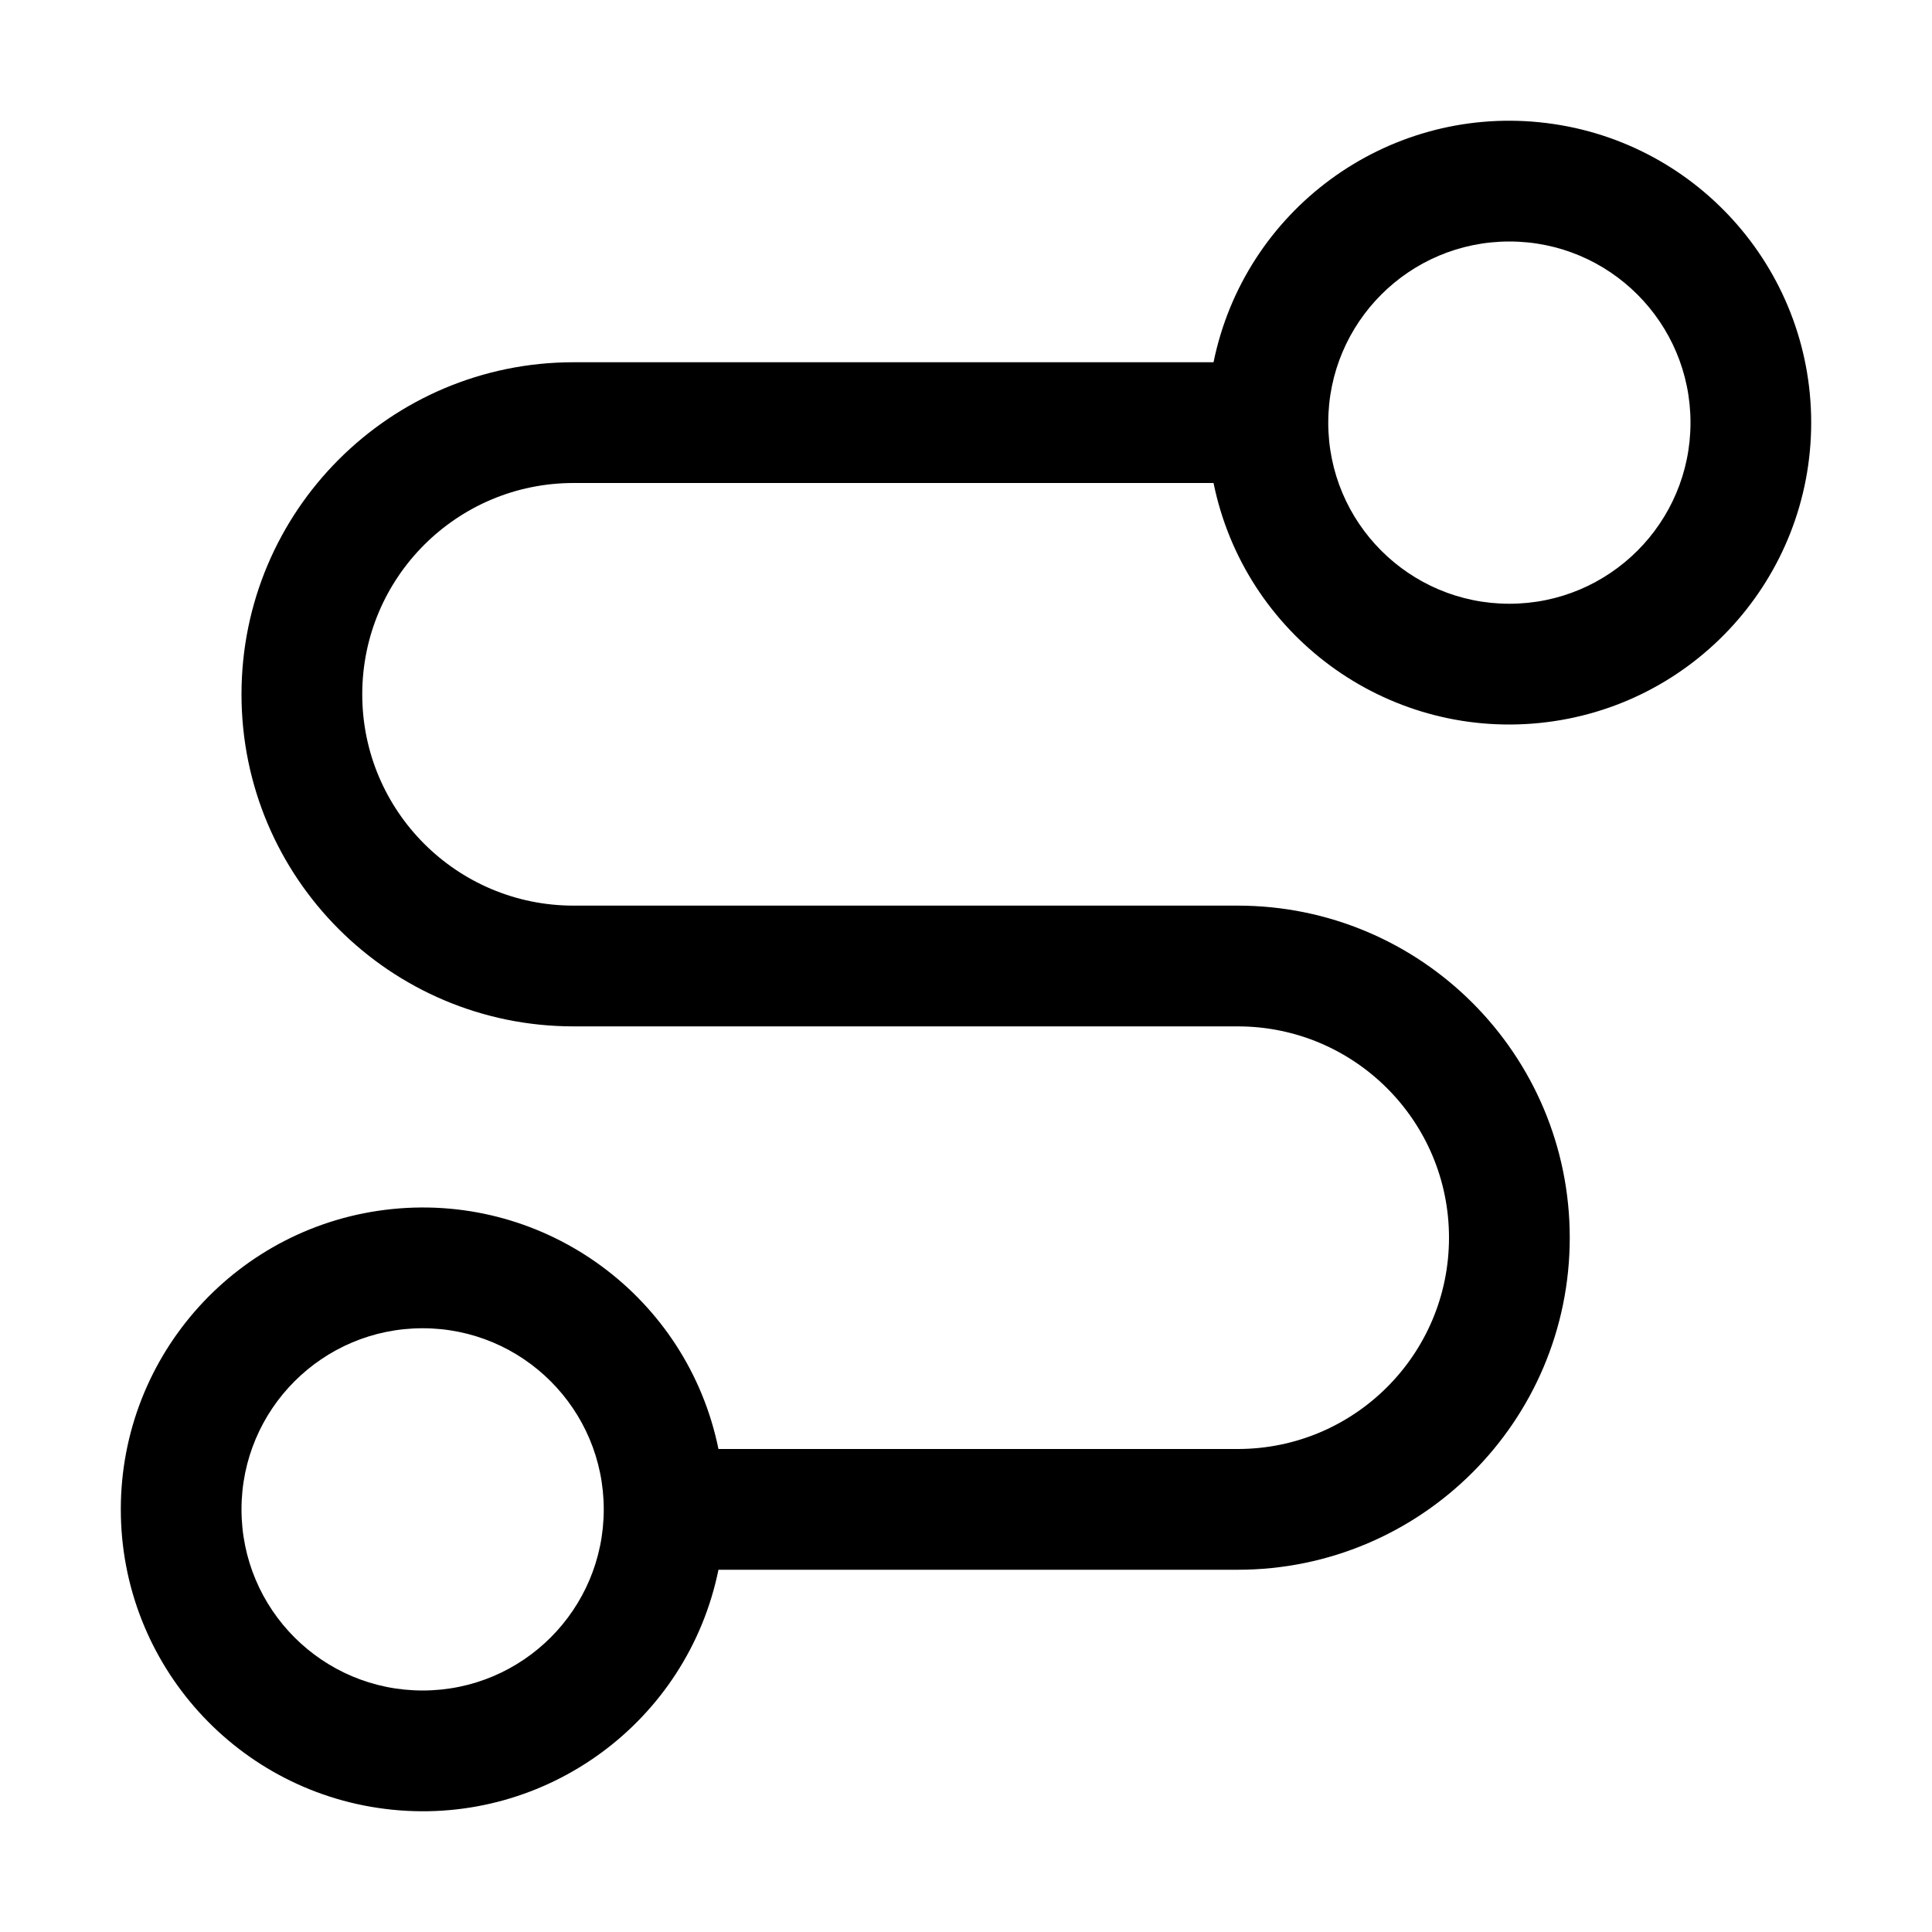
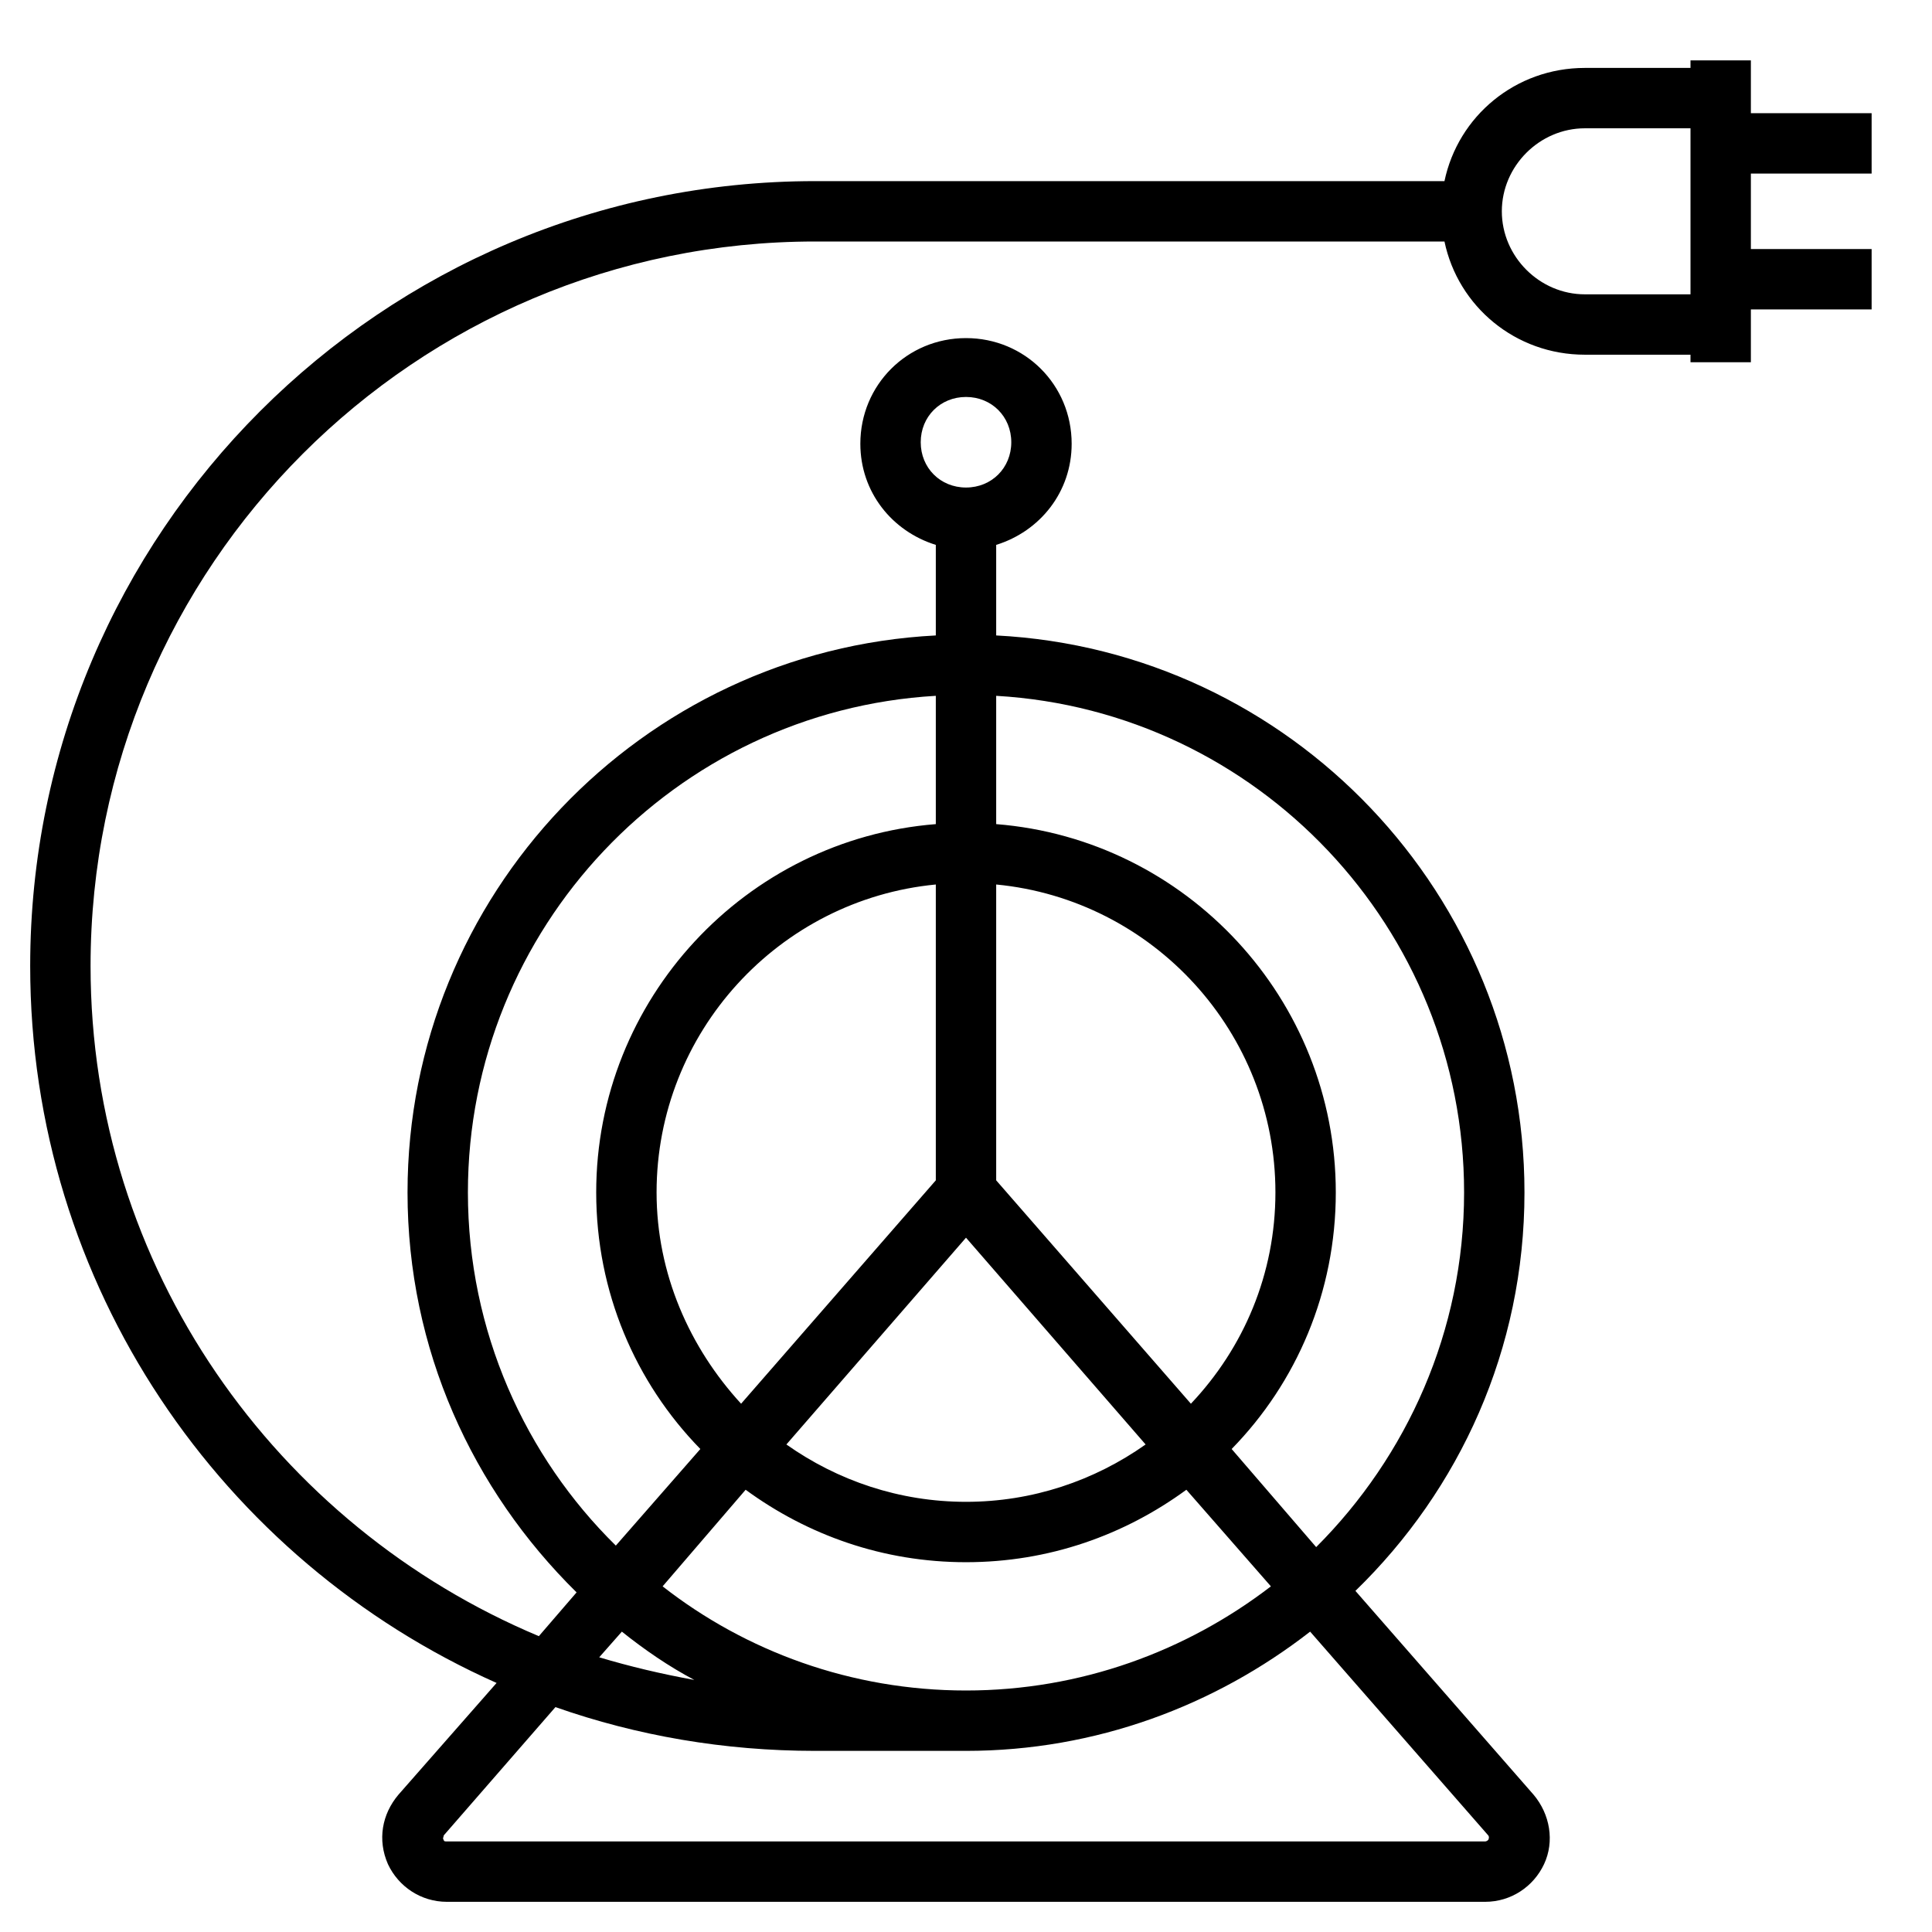
- <svg xmlns="http://www.w3.org/2000/svg" id="icon" viewBox="0 0 32 32">
-   <defs>
-     <style>.cls-1{fill:none;}</style>
-   </defs>
-   <path d="M9.5,8H20.1a5,5,0,1,0,0-2H9.5a5.5,5.5,0,0,0,0,11h11a3.5,3.5,0,0,1,0,7H11.9a5,5,0,1,0,0,2h8.6a5.5,5.5,0,0,0,0-11H9.5a3.5,3.5,0,0,1,0-7ZM25,4a3,3,0,1,1-3,3A3,3,0,0,1,25,4ZM7,28a3,3,0,1,1,3-3A3,3,0,0,1,7,28Z" />
-   <rect class="cls-1" data-name="&lt;Transparent Rectangle&gt;" height="32" id="_Transparent_Rectangle_" width="32" />
+ <svg xmlns="http://www.w3.org/2000/svg" enable-background="new 0 0 128 128" id="Слой_1" version="1.1" viewBox="0 0 128 128" xml:space="preserve">
+   <g>
+     <path d="M32.9,111.5l-6.5,7.4c-1.1,1.3-1.4,3-0.7,4.6c0.7,1.5,2.2,2.5,3.9,2.5h68.8c1.7,0,3.2-1,3.9-2.5   c0.7-1.5,0.4-3.3-0.7-4.6l-11.8-13.5C96.7,98.7,101,89.4,101,79c0-19.7-15.5-35.9-35-36.9l0-6c2.9-0.9,5-3.5,5-6.7c0-3.9-3.1-7-7-7   s-7,3.1-7,7c0,3.2,2.1,5.8,5,6.7l0,6c-19.5,1-35,17.2-35,36.9c0,10.4,4.3,19.7,11.2,26.5l-2.5,2.9C18.3,101.1,6,84,6,64   c0-26.5,21.5-48,48-48h41.7c0.9,4.3,4.7,7.5,9.3,7.5h7V24h4v-3.5h8v-4h-8v-5h8v-4h-8V4h-4v0.5h-7c-4.6,0-8.4,3.2-9.3,7.5H54   C25.3,12,2,35.3,2,64C2,85.2,14.7,103.4,32.9,111.5z M98.6,121.6c0,0,0.1,0.1,0,0.3c-0.1,0.1-0.2,0.1-0.2,0.1H29.6   c-0.1,0-0.2,0-0.2-0.1c-0.1-0.1,0-0.2,0-0.3l7.4-8.5C42.2,115,48,116,54,116h10c0,0,0,0,0,0c8.6,0,16.5-3,22.8-7.9L98.6,121.6z    M66,78.2l0-19.6c10.4,1,18.5,9.8,18.5,20.4c0,5.4-2.1,10.3-5.6,14L66,78.2z M75.9,95.7c-3.4,2.4-7.5,3.8-11.9,3.8   s-8.5-1.4-11.9-3.8L64,82L75.9,95.7z M62,78.2L49.1,93c-3.4-3.7-5.6-8.6-5.6-14c0-10.6,8.1-19.4,18.5-20.4L62,78.2z M49.4,98.7   c4.1,3,9.1,4.8,14.6,4.8s10.5-1.8,14.6-4.8l5.6,6.4c-5.6,4.3-12.6,6.9-20.2,6.9v0h0c-7.6,0-14.6-2.6-20.1-6.9L49.4,98.7z M97,79   c0,9.2-3.8,17.5-9.8,23.5L81.6,96c4.3-4.4,6.9-10.4,6.9-17c0-12.8-9.9-23.4-22.5-24.4l0-8.5C83.3,47.1,97,61.5,97,79z M61,29.3   c0-1.7,1.3-3,3-3s3,1.3,3,3s-1.3,3-3,3S61,31,61,29.3z M31,79c0-17.5,13.7-31.9,31-32.9l0,8.5c-12.6,1-22.5,11.6-22.5,24.4   c0,6.6,2.6,12.6,6.9,17l-5.6,6.4C34.8,96.5,31,88.2,31,79z M41.2,108.1c1.5,1.2,3.1,2.3,4.8,3.2c-2.2-0.4-4.3-0.9-6.3-1.5   L41.2,108.1z M105,8.5h7v11h-7c-3,0-5.5-2.5-5.5-5.5C99.5,11,102,8.5,105,8.5z" fill="#000" />
+   </g>
</svg>
